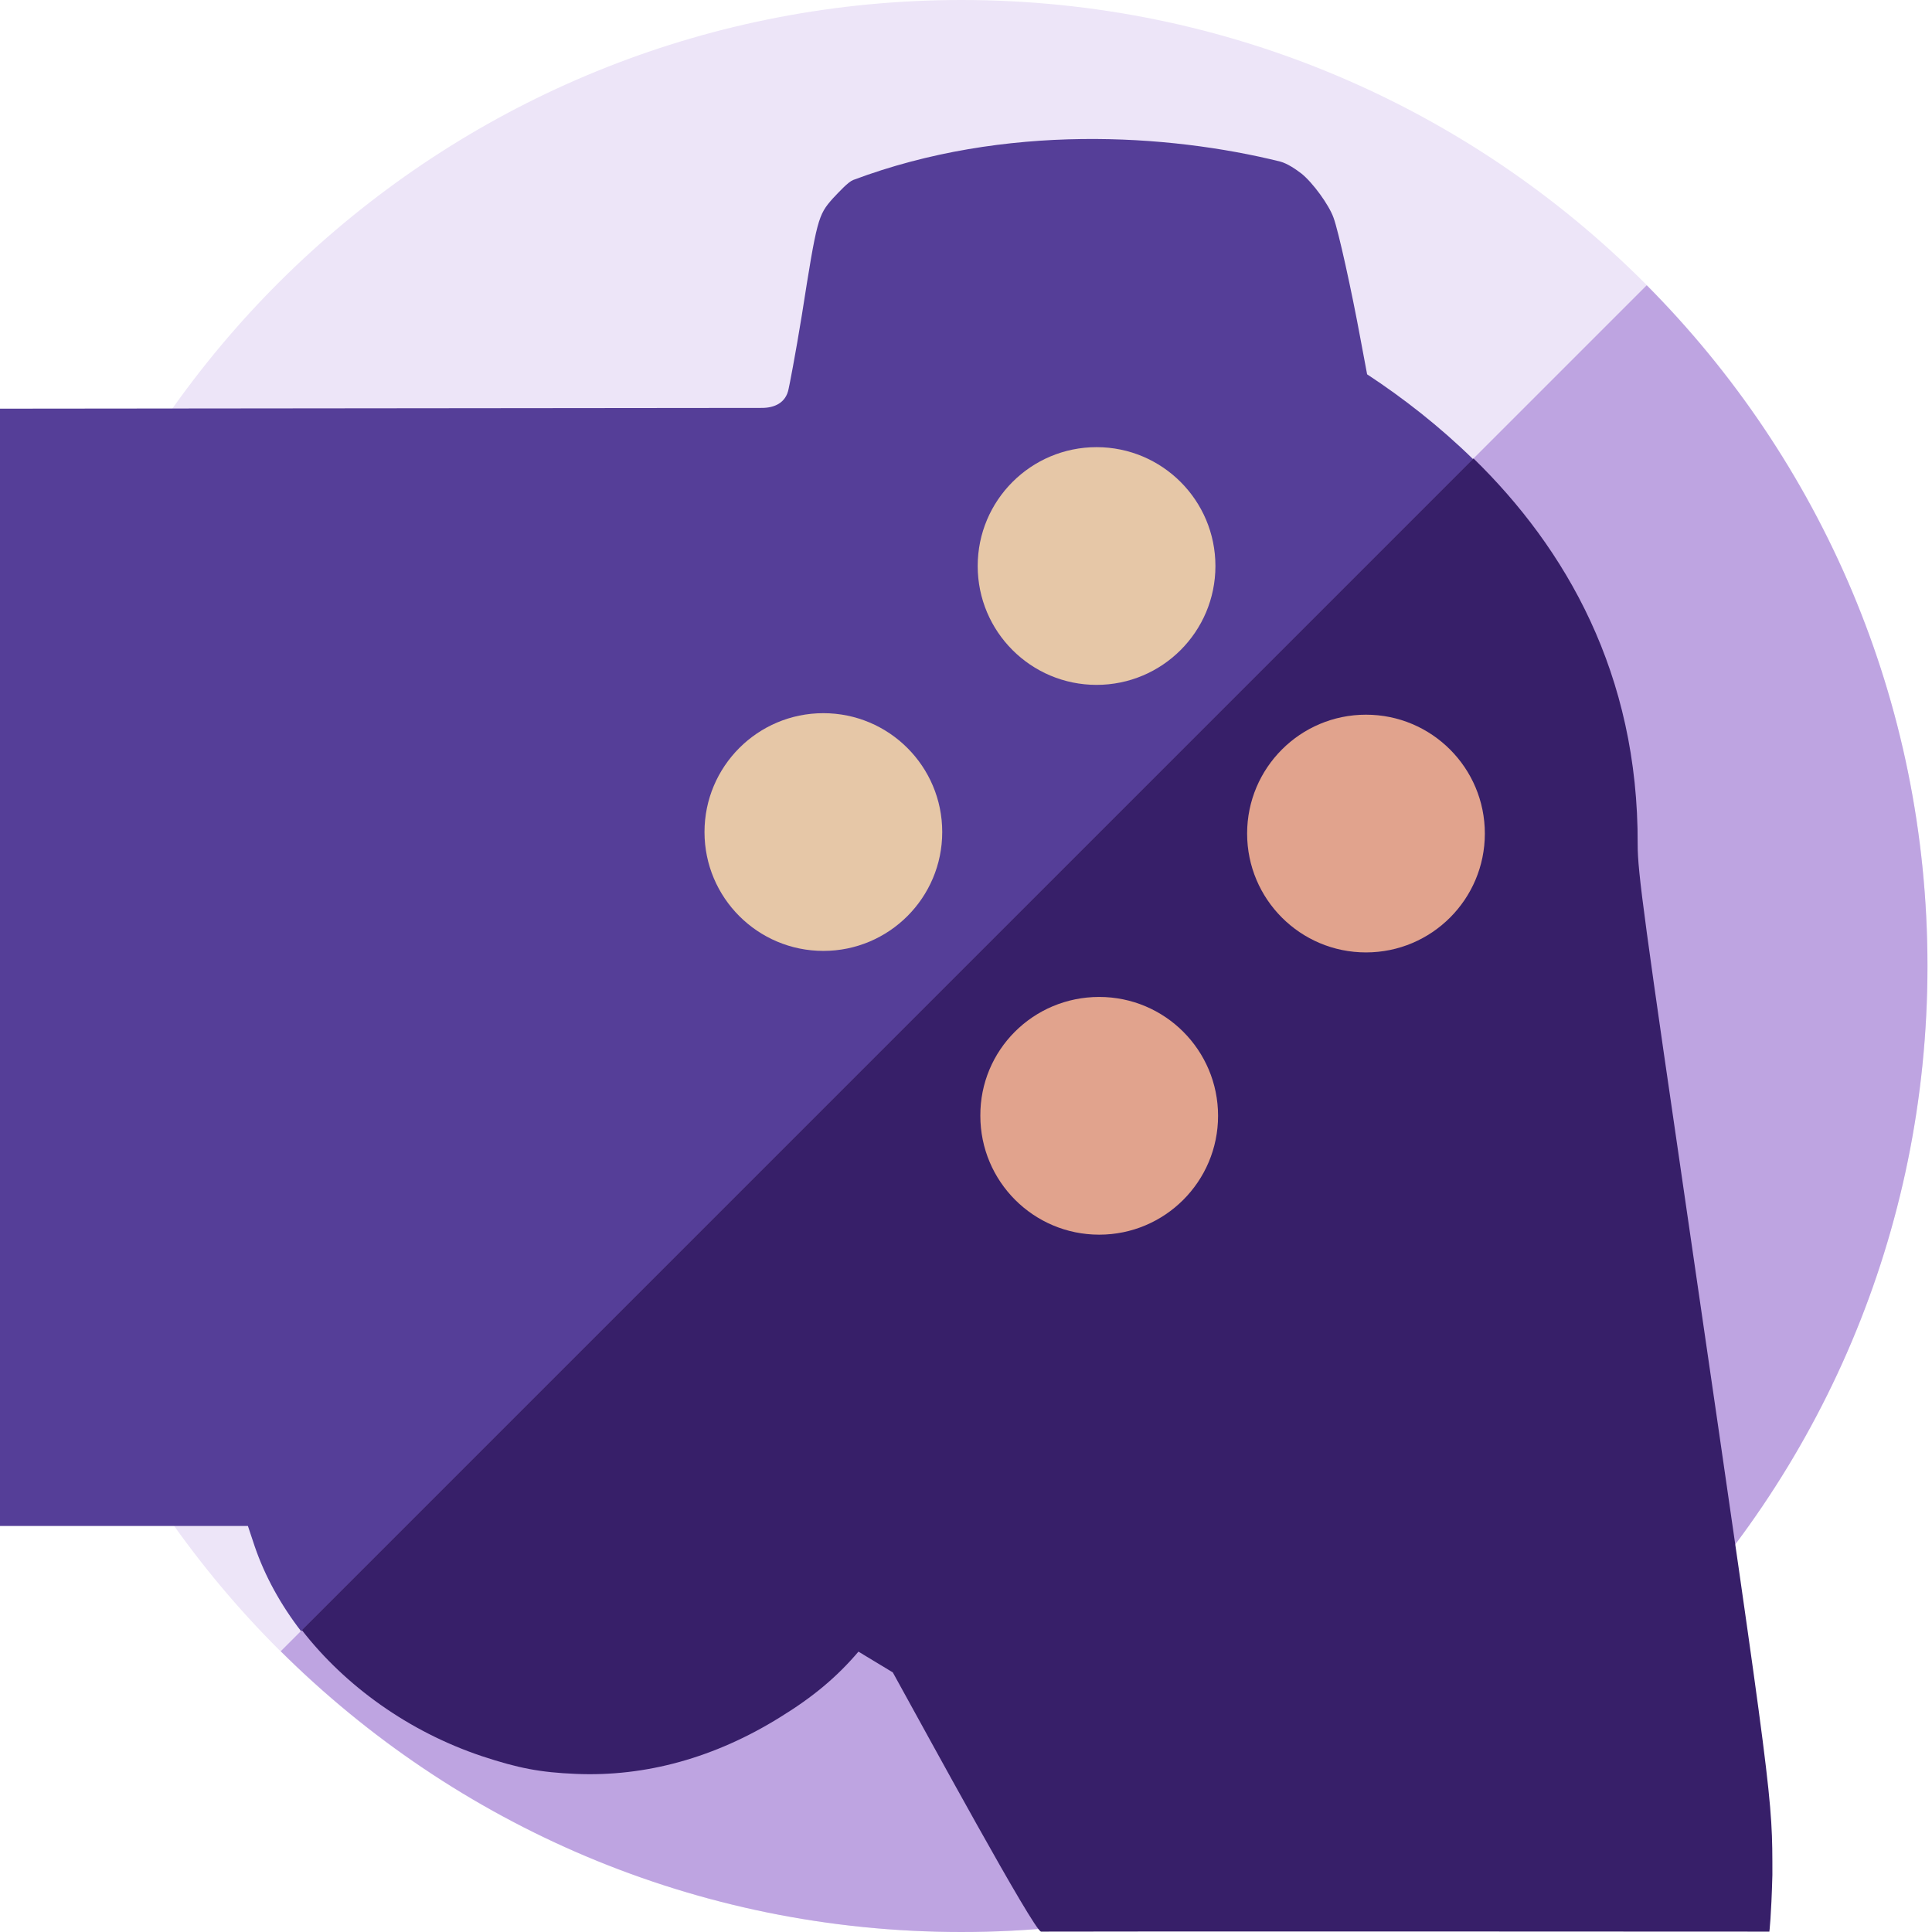
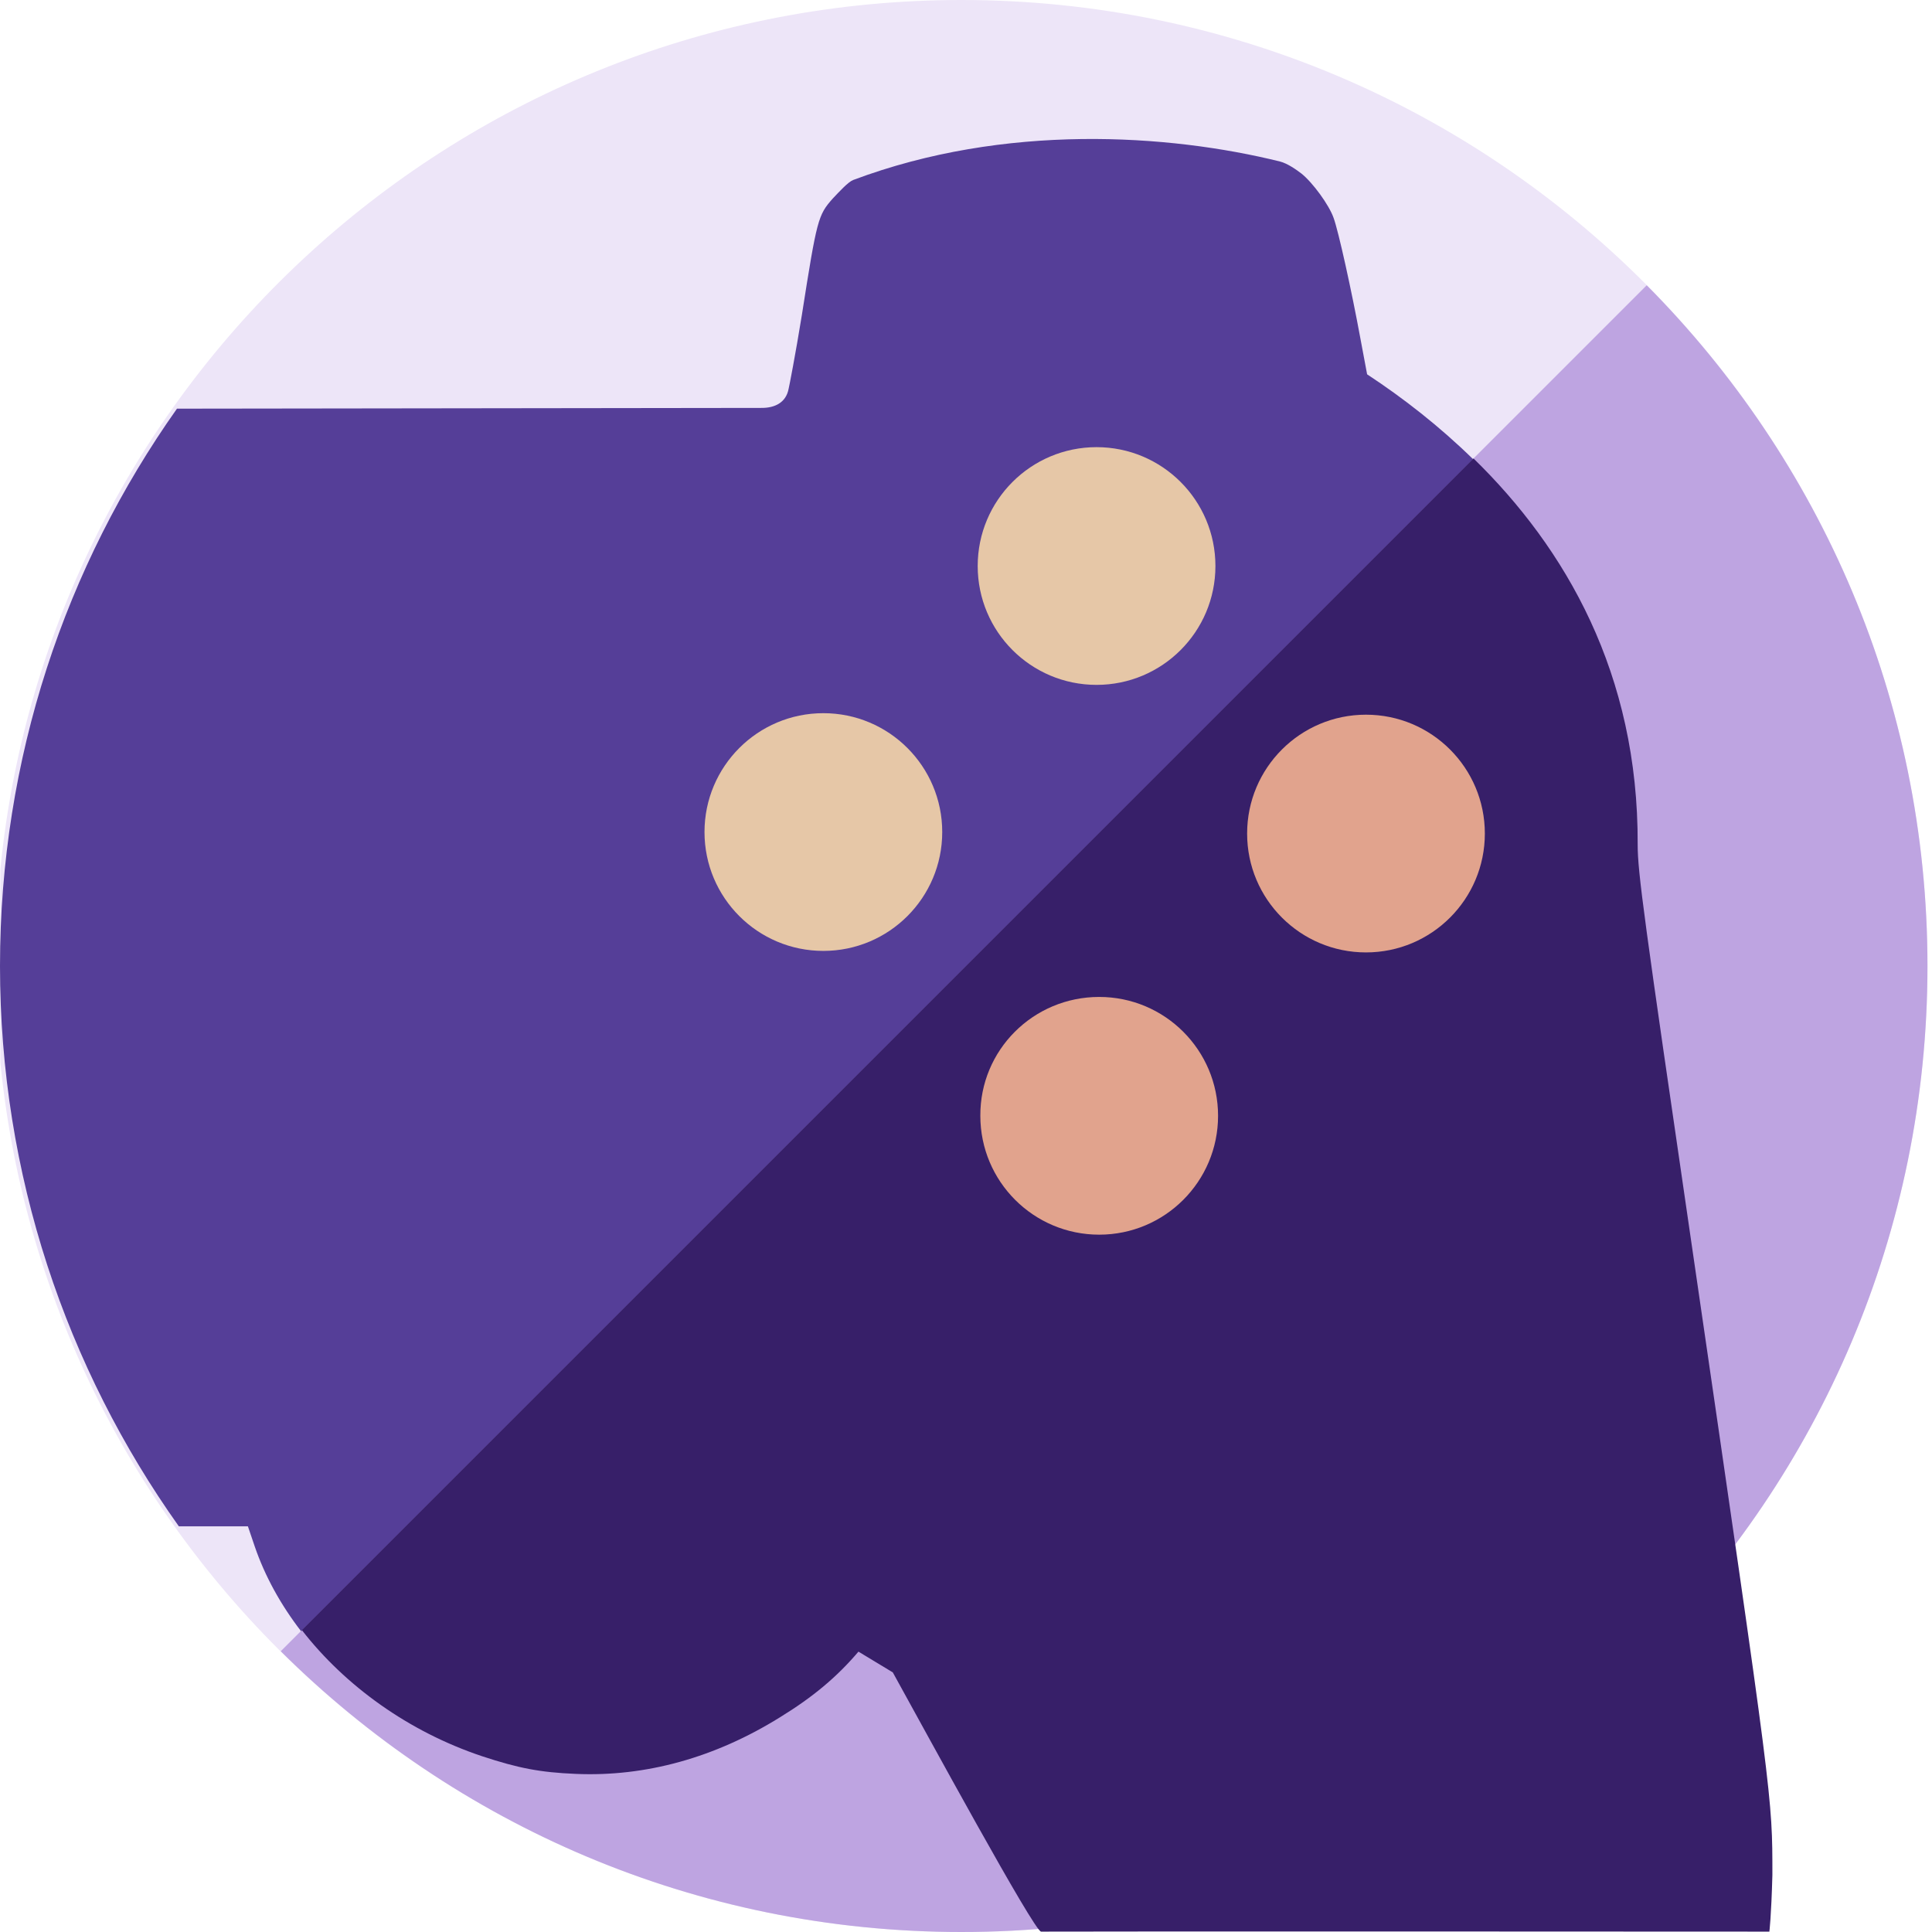
<svg xmlns="http://www.w3.org/2000/svg" version="1.1" id="Layer_1" x="0px" y="0px" viewBox="0 0 512 512" style="enable-background:new 0 0 512 512;" xml:space="preserve">
  <style type="text/css">
	.st0{fill:#EDE5F8;}
	.st1{fill:#BEA4E1;}
	.st2{fill:#553E98;}
	.st3{fill:#371F69;}
	.st4{fill:#E6C7A7;}
	.st5{fill:#E1A38D;}
</style>
  <path class="st0" d="M510.8,256c0-141.4-114.6-256-256-256C122.1,0,12.9,101,0.1,230.3v51.3C12.9,410.9,121.8,511.8,254.4,512h0.8  C396.4,511.8,510.8,397.2,510.8,256z" />
  <path class="st1" d="M254.8,512c141.4,0,256-114.6,256-256c0-70.4-28.4-134.1-74.4-180.4l-362,362C120.7,483.6,184.4,512,254.8,512z  " />
-   <path class="st2" d="M67.5,409.8c2.7,7.9,6.9,15.5,12.3,22.5l310.6-310.6c-8.9-8.7-18.5-16.2-28.1-22.5l-1.8-9.6  c-2.3-12.5-5.8-28.4-7.1-31.9c-1.2-3.4-5.5-9.3-8.5-11.7c-1.3-1-3.7-2.7-5.7-3.2c-29.5-7.3-72.9-10.2-113.1,4.9  c-1.3,0.5-3.6,3-5.4,4.9c-3.9,4.4-4.2,5.4-8.2,30.9c-1.7,10.5-3.4,19.2-3.5,19.5c-0.7,3.8-3.8,5.1-7.1,5.1L0,108.3  c0,288.3,0,296.1,0,296.1h65.7L67.5,409.8z" />
+   <path class="st2" d="M67.5,409.8c2.7,7.9,6.9,15.5,12.3,22.5l310.6-310.6c-8.9-8.7-18.5-16.2-28.1-22.5l-1.8-9.6  c-2.3-12.5-5.8-28.4-7.1-31.9c-1.2-3.4-5.5-9.3-8.5-11.7c-1.3-1-3.7-2.7-5.7-3.2c-29.5-7.3-72.9-10.2-113.1,4.9  c-1.3,0.5-3.6,3-5.4,4.9c-3.9,4.4-4.2,5.4-8.2,30.9c-1.7,10.5-3.4,19.2-3.5,19.5c-0.7,3.8-3.8,5.1-7.1,5.1l-155,0.2  C17.4,150,0,200.9,0,256c0,55.3,17.6,106.6,47.4,148.5h18.3L67.5,409.8z" />
  <path class="st3" d="M390.5,121.5L80,432c11.5,14.8,28.3,26.9,47.7,33.4c9.7,3.2,15.4,4.3,24.9,4.7c18.5,0.8,36.9-4.3,54.1-15  c8.8-5.4,15.1-10.7,20.8-17.4l9.1,5.5c8.9,16.1,37.5,68.7,39.3,68.7c20.1-0.1,183.4,0,193,0c0,0,0.5-3.8,0.8-15  c0-20.8,0.2-18.9-21.1-165.1c-13-89-14.6-100.6-14.6-108C434.2,178.5,414.9,145.3,390.5,121.5" />
  <path class="st4" d="M290.6,118.5c17.4,0,31.5,14.1,31.5,31.5s-14.1,31.5-31.5,31.5s-31.5-14.1-31.5-31.5S273.2,118.5,290.6,118.5z   M218.2,189c17.4,0,31.5,14.1,31.5,31.5S235.6,252,218.2,252s-31.5-14.1-31.5-31.5S200.8,189,218.2,189z" />
  <path class="st5" d="M362,189.4c17.4,0,31.5,14.1,31.5,31.5s-14.1,31.5-31.5,31.5s-31.5-14.1-31.5-31.5S344.6,189.4,362,189.4z   M291.3,264.2c17.4,0,31.5,14.1,31.5,31.5s-14.1,31.5-31.5,31.5s-31.5-14.1-31.5-31.5C259.7,278.3,273.8,264.2,291.3,264.2z" />
</svg>
